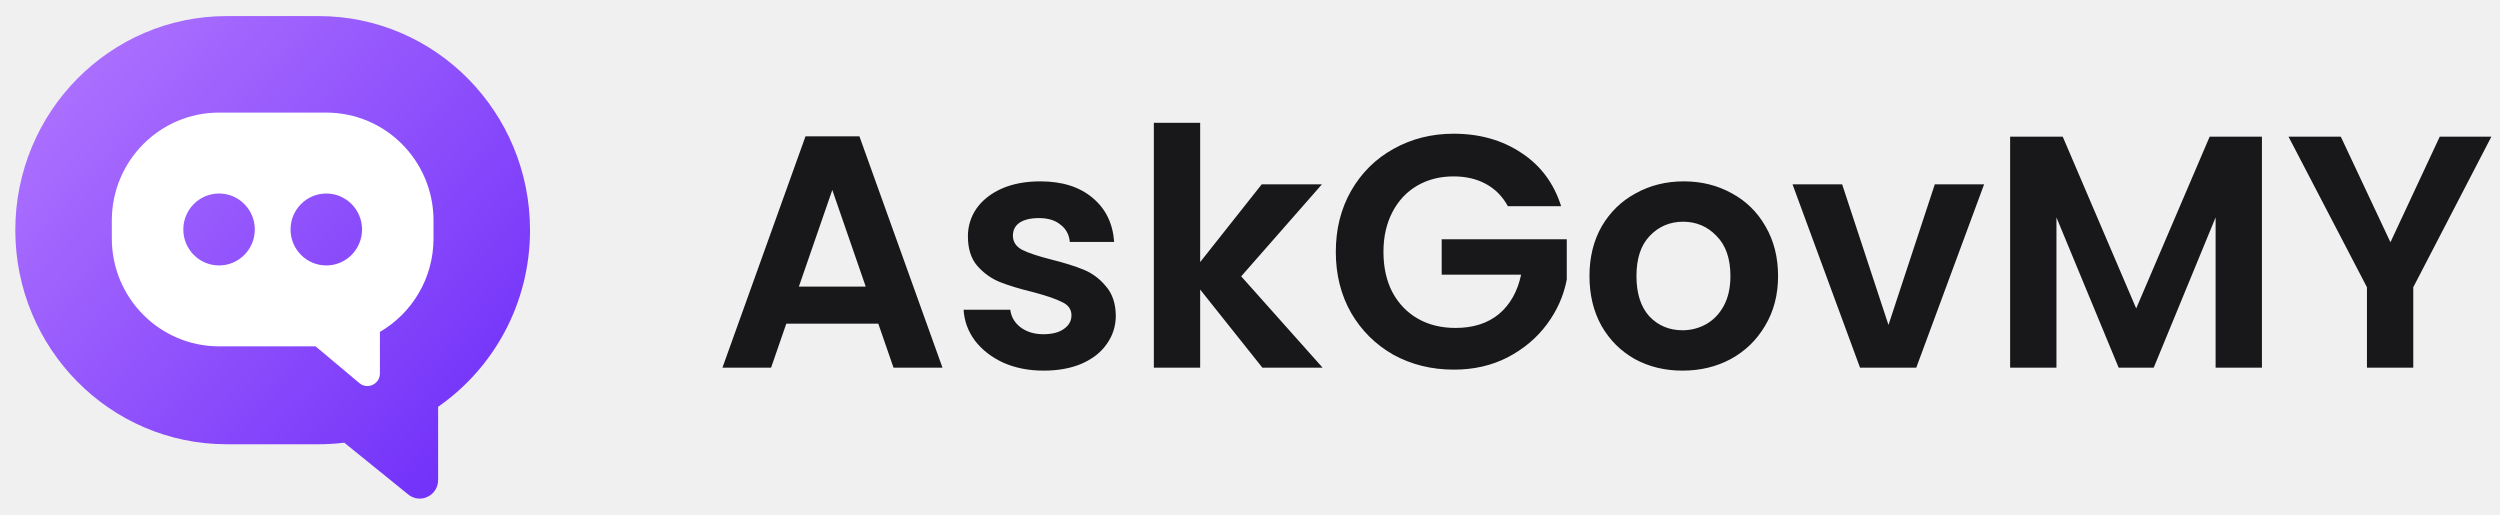
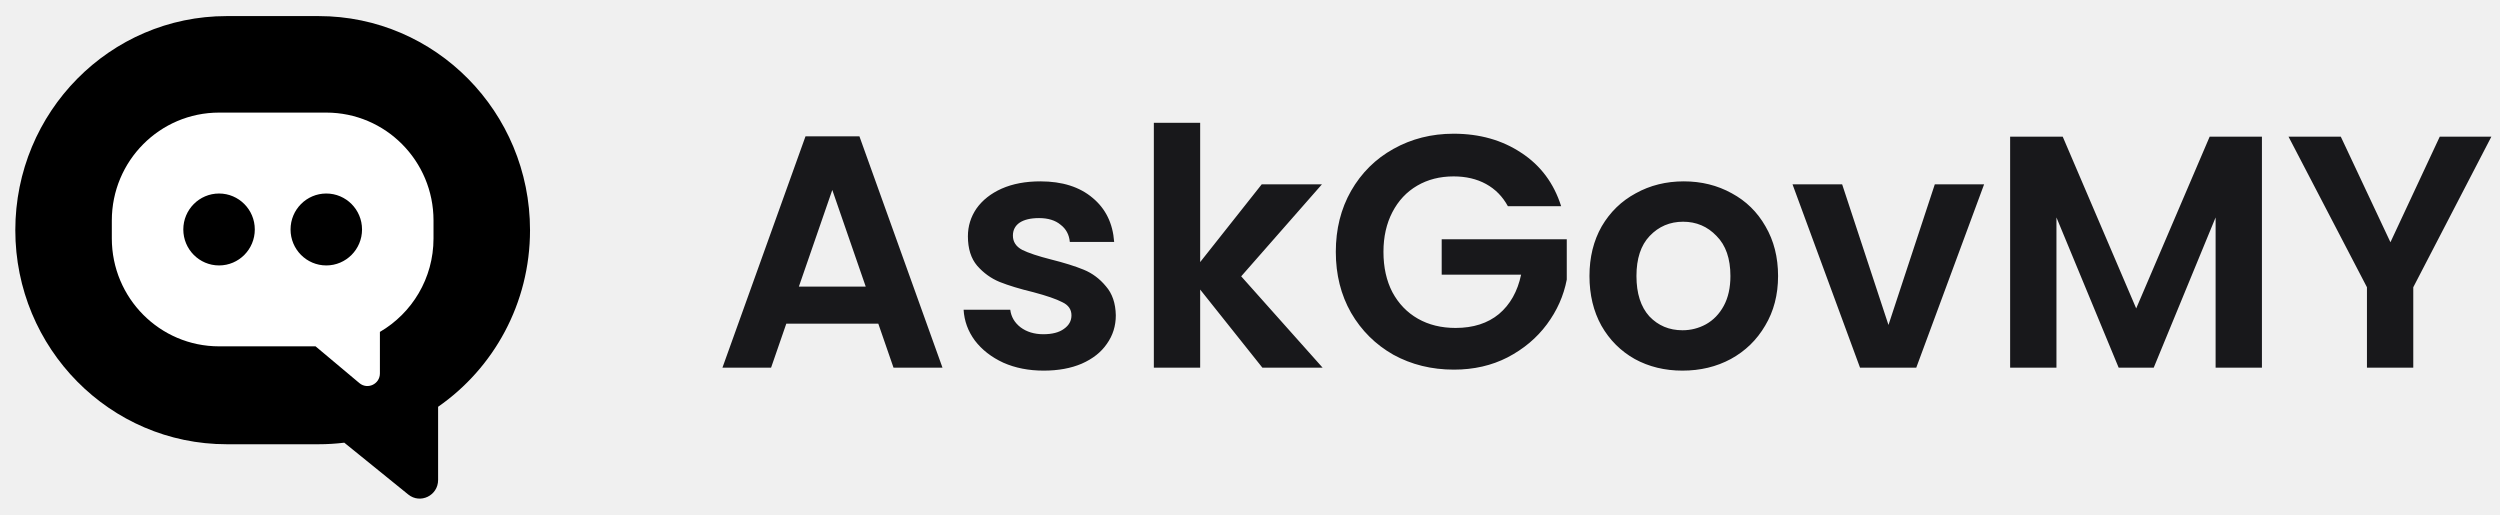
<svg xmlns="http://www.w3.org/2000/svg" width="136" height="28" viewBox="0 0 136 28" fill="none">
  <g clip-path="url(#clip0_89_4703)">
    <path d="M12.333 0.875C5.982 0.875 0.833 6.089 0.833 12.521C0.833 18.953 5.982 24.167 12.333 24.167H17.333C17.806 24.167 18.271 24.138 18.729 24.082L22.209 26.901C22.863 27.432 23.833 26.96 23.833 26.11V22.129C26.853 20.03 28.833 16.51 28.833 12.521C28.833 6.089 23.685 0.875 17.333 0.875H12.333Z" fill="url(#paint0_linear_89_4703)" />
    <path fill-rule="evenodd" clip-rule="evenodd" d="M6.083 11.994C6.083 8.753 8.695 6.125 11.917 6.125H17.75C20.972 6.125 23.583 8.753 23.583 11.994V12.972C23.583 15.145 22.41 17.041 20.667 18.056V20.314C20.667 20.895 19.994 21.212 19.55 20.84L17.167 18.841H11.917C8.695 18.841 6.083 16.214 6.083 12.972V11.994ZM11.917 14.44C12.991 14.44 13.861 13.564 13.861 12.483C13.861 11.403 12.991 10.527 11.917 10.527C10.843 10.527 9.972 11.403 9.972 12.483C9.972 13.564 10.843 14.44 11.917 14.44ZM17.75 14.44C18.824 14.44 19.695 13.564 19.695 12.483C19.695 11.403 18.824 10.527 17.75 10.527C16.676 10.527 15.806 11.403 15.806 12.483C15.806 13.564 16.676 14.44 17.75 14.44Z" fill="white" />
  </g>
  <path d="M47.779 17.606H42.775L41.947 20H39.301L43.819 7.418H46.753L51.271 20H48.607L47.779 17.606ZM47.095 15.59L45.277 10.334L43.459 15.59H47.095ZM56.776 20.162C55.96 20.162 55.228 20.018 54.58 19.73C53.932 19.43 53.416 19.028 53.032 18.524C52.66 18.02 52.456 17.462 52.42 16.85H54.958C55.006 17.234 55.192 17.552 55.516 17.804C55.852 18.056 56.266 18.182 56.758 18.182C57.238 18.182 57.61 18.086 57.874 17.894C58.15 17.702 58.288 17.456 58.288 17.156C58.288 16.832 58.12 16.592 57.784 16.436C57.46 16.268 56.938 16.088 56.218 15.896C55.474 15.716 54.862 15.53 54.382 15.338C53.914 15.146 53.506 14.852 53.158 14.456C52.822 14.06 52.654 13.526 52.654 12.854C52.654 12.302 52.81 11.798 53.122 11.342C53.446 10.886 53.902 10.526 54.49 10.262C55.09 9.998 55.792 9.866 56.596 9.866C57.784 9.866 58.732 10.166 59.44 10.766C60.148 11.354 60.538 12.152 60.61 13.16H58.198C58.162 12.764 57.994 12.452 57.694 12.224C57.406 11.984 57.016 11.864 56.524 11.864C56.068 11.864 55.714 11.948 55.462 12.116C55.222 12.284 55.102 12.518 55.102 12.818C55.102 13.154 55.27 13.412 55.606 13.592C55.942 13.76 56.464 13.934 57.172 14.114C57.892 14.294 58.486 14.48 58.954 14.672C59.422 14.864 59.824 15.164 60.16 15.572C60.508 15.968 60.688 16.496 60.7 17.156C60.7 17.732 60.538 18.248 60.214 18.704C59.902 19.16 59.446 19.52 58.846 19.784C58.258 20.036 57.568 20.162 56.776 20.162ZM68.673 20L65.289 15.752V20H62.769V6.68H65.289V14.258L68.637 10.028H71.913L67.521 15.032L71.949 20H68.673ZM82.028 11.216C81.74 10.688 81.344 10.286 80.84 10.01C80.336 9.734 79.748 9.596 79.076 9.596C78.332 9.596 77.672 9.764 77.096 10.1C76.52 10.436 76.07 10.916 75.746 11.54C75.422 12.164 75.26 12.884 75.26 13.7C75.26 14.54 75.422 15.272 75.746 15.896C76.082 16.52 76.544 17 77.132 17.336C77.72 17.672 78.404 17.84 79.184 17.84C80.144 17.84 80.93 17.588 81.542 17.084C82.154 16.568 82.556 15.854 82.748 14.942H78.428V13.016H85.232V15.212C85.064 16.088 84.704 16.898 84.152 17.642C83.6 18.386 82.886 18.986 82.01 19.442C81.146 19.886 80.174 20.108 79.094 20.108C77.882 20.108 76.784 19.838 75.8 19.298C74.828 18.746 74.06 17.984 73.496 17.012C72.944 16.04 72.668 14.936 72.668 13.7C72.668 12.464 72.944 11.36 73.496 10.388C74.06 9.404 74.828 8.642 75.8 8.102C76.784 7.55 77.876 7.274 79.076 7.274C80.492 7.274 81.722 7.622 82.766 8.318C83.81 9.002 84.53 9.968 84.926 11.216H82.028ZM91.525 20.162C90.565 20.162 89.701 19.952 88.933 19.532C88.165 19.1 87.559 18.494 87.115 17.714C86.683 16.934 86.467 16.034 86.467 15.014C86.467 13.994 86.689 13.094 87.133 12.314C87.589 11.534 88.207 10.934 88.987 10.514C89.767 10.082 90.637 9.866 91.597 9.866C92.557 9.866 93.427 10.082 94.207 10.514C94.987 10.934 95.599 11.534 96.043 12.314C96.499 13.094 96.727 13.994 96.727 15.014C96.727 16.034 96.493 16.934 96.025 17.714C95.569 18.494 94.945 19.1 94.153 19.532C93.373 19.952 92.497 20.162 91.525 20.162ZM91.525 17.966C91.981 17.966 92.407 17.858 92.803 17.642C93.211 17.414 93.535 17.078 93.775 16.634C94.015 16.19 94.135 15.65 94.135 15.014C94.135 14.066 93.883 13.34 93.379 12.836C92.887 12.32 92.281 12.062 91.561 12.062C90.841 12.062 90.235 12.32 89.743 12.836C89.263 13.34 89.023 14.066 89.023 15.014C89.023 15.962 89.257 16.694 89.725 17.21C90.205 17.714 90.805 17.966 91.525 17.966ZM102.733 17.678L105.253 10.028H107.935L104.245 20H101.185L97.513 10.028H100.213L102.733 17.678ZM123.049 7.436V20H120.529V11.828L117.163 20H115.255L111.871 11.828V20H109.351V7.436H112.213L116.209 16.778L120.205 7.436H123.049ZM135.53 7.436L131.282 15.626V20H128.762V15.626L124.496 7.436H127.34L130.04 13.178L132.722 7.436H135.53Z" fill="#18181B" />
  <defs>
    <linearGradient id="paint0_linear_89_4703" x1="0.833" y1="0.875" x2="27.361" y2="24.587" gradientUnits="userSpaceOnUse">
-       <stop stop-color="#B379FF" />
-       <stop offset="1" stop-color="#702FF9" />
+       <stop stopColor="#B379FF" />
+       <stop offset="1" stopColor="#702FF9" />
    </linearGradient>
    <clipPath id="clip0_89_4703">
      <rect width="28" height="28" fill="white" transform="translate(0.833344)" />
    </clipPath>
  </defs>
</svg>
